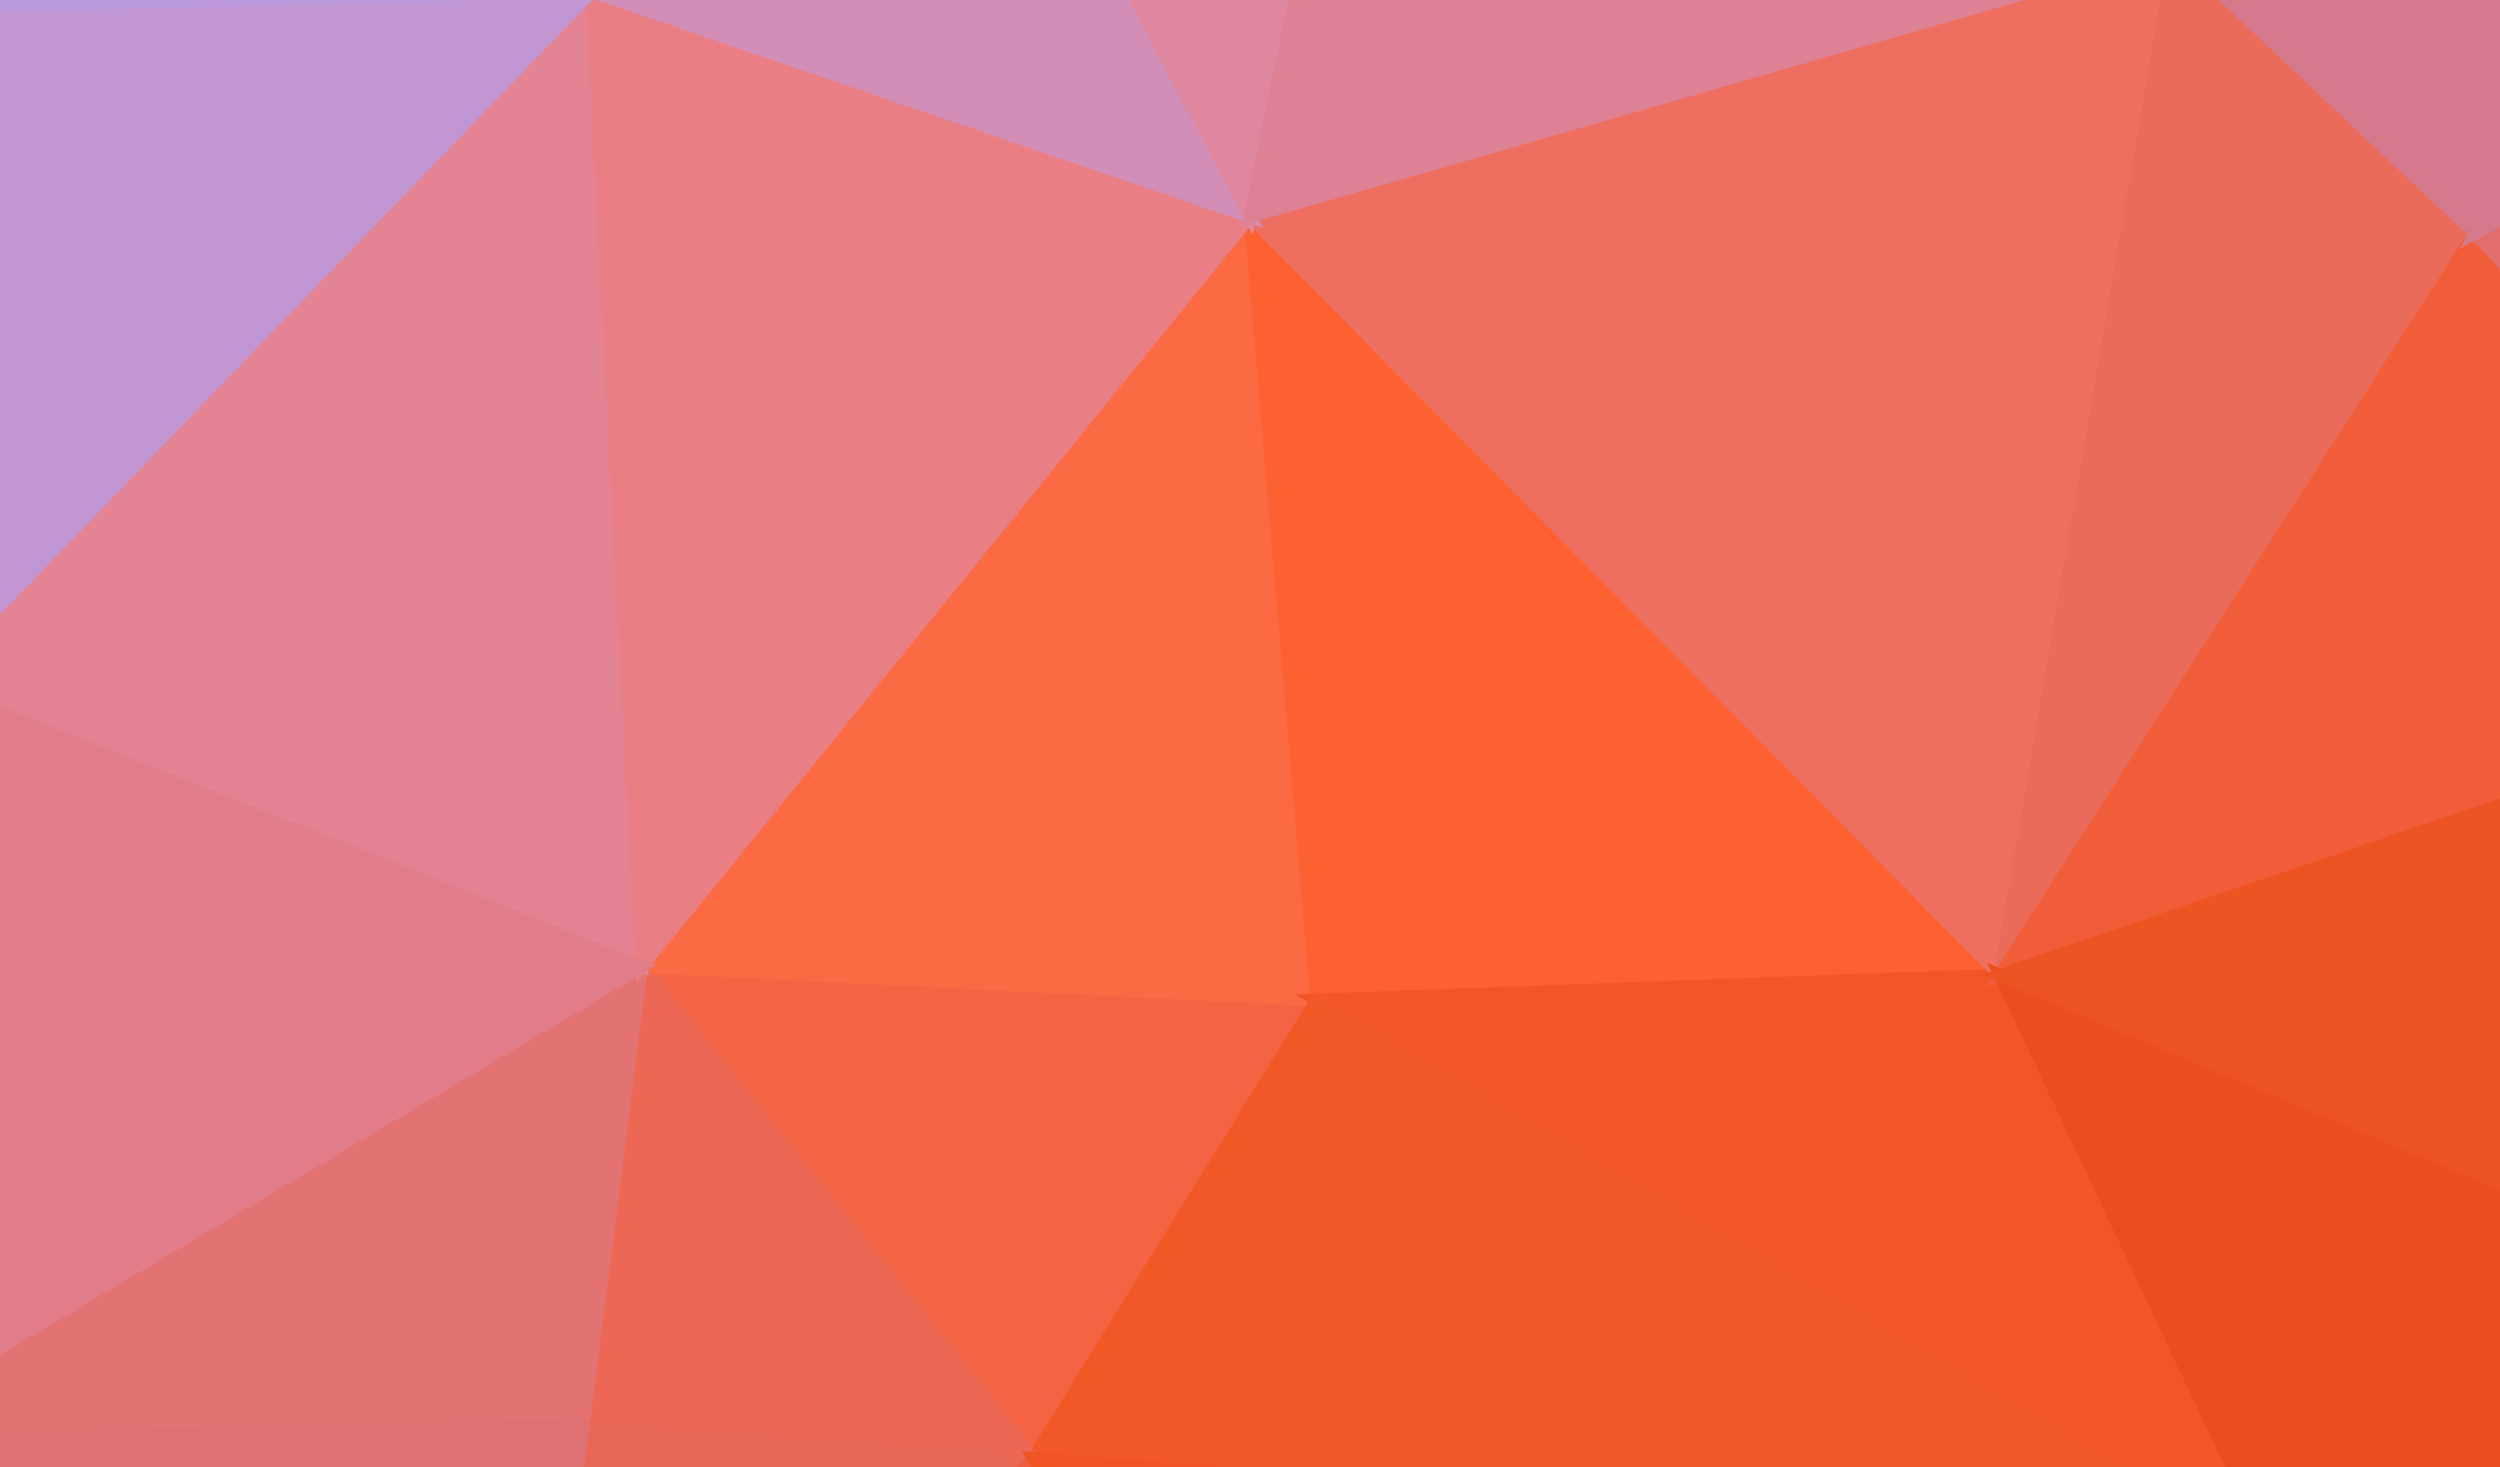
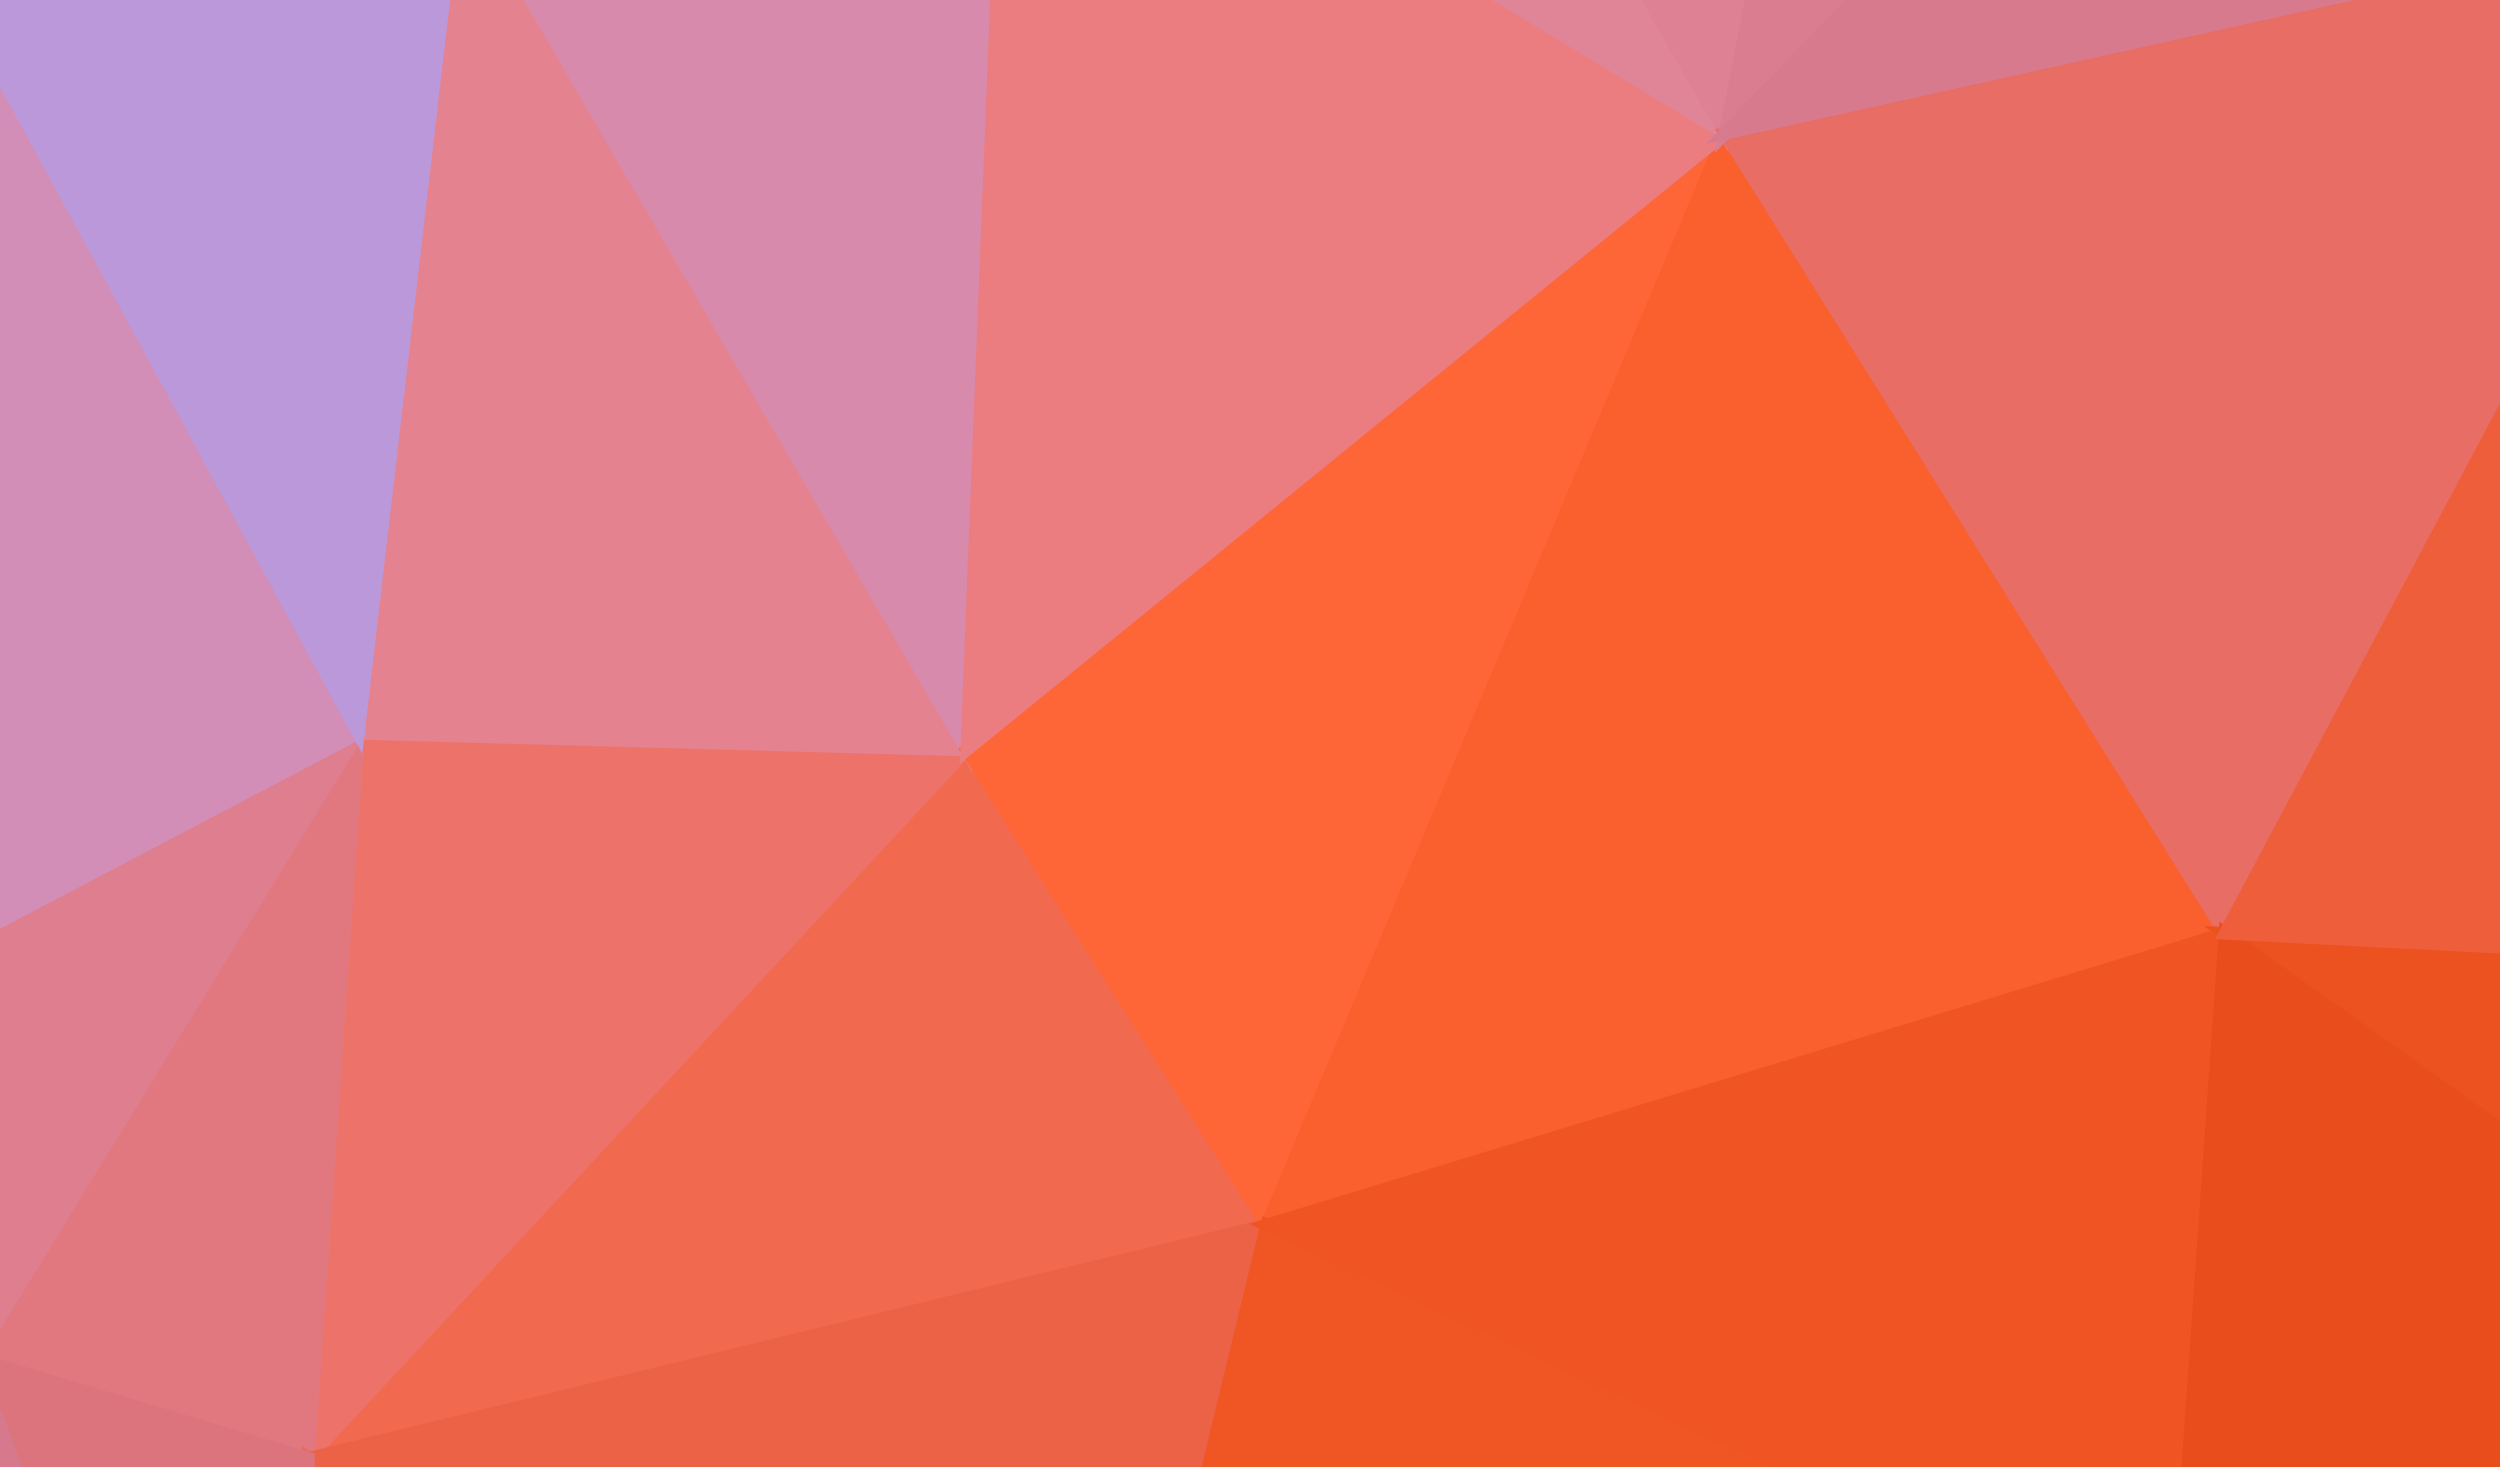
<svg xmlns="http://www.w3.org/2000/svg" width="300" height="176">
-   <path d="M158,120L77,116L124,175Z" fill="#f46443" stroke="#f46443" stroke-width="1.51" />
-   <path d="M77,116L70,171L124,175Z" fill="#ed6854" stroke="#ed6854" stroke-width="1.51" />
-   <path d="M158,120L150,26L77,116Z" fill="#fc6a44" stroke="#fc6a44" stroke-width="1.51" />
-   <path d="M158,120L240,117L150,26Z" fill="#fd6131" stroke="#fd6131" stroke-width="1.51" />
-   <path d="M273,187L240,117L158,120Z" fill="#f25626" stroke="#f25626" stroke-width="1.51" />
-   <path d="M70,171L61,244L124,175Z" fill="#e96755" stroke="#e96755" stroke-width="1.51" />
-   <path d="M124,175L273,187L158,120Z" fill="#f25726" stroke="#f25726" stroke-width="1.51" />
-   <path d="M61,244L168,254L124,175Z" fill="#ee5f3f" stroke="#ee5f3f" stroke-width="1.51" />
-   <path d="M77,116L-19,173L70,171Z" fill="#e37373" stroke="#e37373" stroke-width="1.51" />
-   <path d="M70,171L-19,173L61,244Z" fill="#e07173" stroke="#e07173" stroke-width="1.51" />
-   <path d="M71,-1L-9,82L77,116Z" fill="#e38393" stroke="#e38393" stroke-width="1.51" />
-   <path d="M150,26L71,-1L77,116Z" fill="#e97f85" stroke="#e97f85" stroke-width="1.51" />
-   <path d="M-9,82L-19,173L77,116Z" fill="#e17d89" stroke="#e17d89" stroke-width="1.51" />
-   <path d="M168,254L273,187L124,175Z" fill="#f05423" stroke="#f05423" stroke-width="1.51" />
-   <path d="M-9,82L-126,97L-19,173Z" fill="#de8194" stroke="#de8194" stroke-width="1.51" />
-   <path d="M71,-1L-13,1L-9,82Z" fill="#c196d2" stroke="#c196d2" stroke-width="1.51" />
-   <path d="M-19,173L-18,267L61,244Z" fill="#d97786" stroke="#d97786" stroke-width="1.51" />
-   <path d="M61,244L218,299L168,254Z" fill="#f35727" stroke="#f35727" stroke-width="1.51" />
-   <path d="M-18,267L218,299L61,244Z" fill="#ea6654" stroke="#ea6654" stroke-width="1.51" />
-   <path d="M168,254L218,299L273,187Z" fill="#ed5120" stroke="#ed5120" stroke-width="1.51" />
-   <path d="M240,117L261,-6L150,26Z" fill="#ee6f60" stroke="#ee6f60" stroke-width="1.51" />
-   <path d="M150,26L90,-88L71,-1Z" fill="#d28eb7" stroke="#d28eb7" stroke-width="1.51" />
-   <path d="M71,-1L90,-88L-13,1Z" fill="#b999db" stroke="#b999db" stroke-width="1.51" />
-   <path d="M297,28L261,-6L240,117Z" fill="#eb6b5b" stroke="#eb6b5b" stroke-width="1.51" />
-   <path d="M346,81L297,28L240,117Z" fill="#f05d38" stroke="#f05d38" stroke-width="1.51" />
-   <path d="M273,187L348,162L240,117Z" fill="#ea4e1d" stroke="#ea4e1d" stroke-width="1.51" />
-   <path d="M218,299L302,249L273,187Z" fill="#e94d1d" stroke="#e94d1d" stroke-width="1.51" />
-   <path d="M178,-110L90,-88L150,26Z" fill="#de879f" stroke="#de879f" stroke-width="1.51" />
-   <path d="M302,249L348,162L273,187Z" fill="#e64a19" stroke="#e64a19" stroke-width="1.51" />
-   <path d="M348,162L346,81L240,117Z" fill="#ee5322" stroke="#ee5322" stroke-width="1.51" />
-   <path d="M-13,1L-126,97L-9,82Z" fill="#d18eb8" stroke="#d18eb8" stroke-width="1.51" />
-   <path d="M-19,173L-94,277L-18,267Z" fill="#d6798c" stroke="#d6798c" stroke-width="1.51" />
-   <path d="M-95,-31L-126,97L-13,1Z" fill="#b39be3" stroke="#b39be3" stroke-width="1.51" />
-   <path d="M260,-93L261,-6L353,-78Z" fill="#d77a8c" stroke="#d77a8c" stroke-width="1.51" />
-   <path d="M260,-93L178,-110L261,-6Z" fill="#db7e91" stroke="#db7e91" stroke-width="1.51" />
-   <path d="M261,-6L178,-110L150,26Z" fill="#de8194" stroke="#de8194" stroke-width="1.51" />
-   <path d="M-18,267L-94,277L218,299Z" fill="#df7175" stroke="#df7175" stroke-width="1.51" />
-   <path d="M-134,190L-94,277L-19,173Z" fill="#d6798c" stroke="#d6798c" stroke-width="1.51" />
-   <path d="M-126,97L-134,190L-19,173Z" fill="#d97c8f" stroke="#d97c8f" stroke-width="1.51" />
-   <path d="M353,-78L261,-6L297,28Z" fill="#d6798c" stroke="#d6798c" stroke-width="1.51" />
-   <path d="M-4,-124L-95,-31L-13,1Z" fill="#99a2fd" stroke="#99a2fd" stroke-width="1.51" />
-   <path d="M90,-88L-4,-124L-13,1Z" fill="#ab9eec" stroke="#ab9eec" stroke-width="1.51" />
-   <path d="M178,-110L-4,-124L90,-88Z" fill="#cc91c1" stroke="#cc91c1" stroke-width="1.51" />
-   <path d="M-95,-31L-107,-75L-126,97Z" fill="#99a2fd" stroke="#99a2fd" stroke-width="1.51" />
-   <path d="M-4,-124L-107,-75L-95,-31Z" fill="#99a2fd" stroke="#99a2fd" stroke-width="1.51" />
-   <path d="M348,162L427,59L346,81Z" fill="#f15524" stroke="#f15524" stroke-width="1.51" />
-   <path d="M346,81L390,-22L297,28Z" fill="#e26e6c" stroke="#e26e6c" stroke-width="1.51" />
-   <path d="M302,249L416,204L348,162Z" fill="#e64a19" stroke="#e64a19" stroke-width="1.51" />
-   <path d="M417,292L416,204L302,249Z" fill="#e64a19" stroke="#e64a19" stroke-width="1.51" />
-   <path d="M427,59L390,-22L346,81Z" fill="#e66b61" stroke="#e66b61" stroke-width="1.51" />
-   <path d="M390,-22L353,-78L297,28Z" fill="#d6798c" stroke="#d6798c" stroke-width="1.51" />
-   <path d="M260,-93L402,-97L178,-110Z" fill="#d87a8d" stroke="#d87a8d" stroke-width="1.51" />
-   <path d="M416,204L427,59L348,162Z" fill="#eb4f1f" stroke="#eb4f1f" stroke-width="1.51" />
-   <path d="M416,204L417,292L427,59Z" fill="#e64a19" stroke="#e64a19" stroke-width="1.51" />
-   <path d="M218,299L417,292L302,249Z" fill="#e64a19" stroke="#e64a19" stroke-width="1.51" />
-   <path d="M427,59L402,-97L390,-22Z" fill="#d6798c" stroke="#d6798c" stroke-width="1.51" />
-   <path d="M390,-22L402,-97L353,-78Z" fill="#d6798c" stroke="#d6798c" stroke-width="1.51" />
-   <path d="M353,-78L402,-97L260,-93Z" fill="#d6798c" stroke="#d6798c" stroke-width="1.51" />
-   <path d="M178,-110L402,-97L-4,-124Z" fill="#de8195" stroke="#de8195" stroke-width="1.51" />
+   <path d="M116,90L37,175L152,147Z" fill="#f1694f" stroke="#f1694f" stroke-width="1.51" />
+   <path d="M116,90L43,88L37,175Z" fill="#ed736a" stroke="#ed736a" stroke-width="1.51" />
+   <path d="M43,88L-3,163L37,175Z" fill="#e17880" stroke="#e17880" stroke-width="1.51" />
+   <path d="M37,270L128,246L37,175Z" fill="#e66b60" stroke="#e66b60" stroke-width="1.51" />
+   <path d="M37,175L128,246L152,147Z" fill="#ec6247" stroke="#ec6247" stroke-width="1.51" />
+   <path d="M43,88L-16,119L-3,163Z" fill="#df7e8e" stroke="#df7e8e" stroke-width="1.51" />
+   <path d="M-3,163L37,270L37,175Z" fill="#dc747d" stroke="#dc747d" stroke-width="1.51" />
+   <path d="M116,90L55,-15L43,88Z" fill="#e5828f" stroke="#e5828f" stroke-width="1.51" />
+   <path d="M43,88L-20,-28L-16,119Z" fill="#d28eb7" stroke="#d28eb7" stroke-width="1.51" />
+   <path d="M121,-36L55,-15L116,90Z" fill="#d78aac" stroke="#d78aac" stroke-width="1.51" />
+   <path d="M152,147L207,16L116,90Z" fill="#fe6537" stroke="#fe6537" stroke-width="1.51" />
+   <path d="M267,112L207,16L152,147Z" fill="#fa5f2e" stroke="#fa5f2e" stroke-width="1.51" />
+   <path d="M128,246L261,198L152,147Z" fill="#f05524" stroke="#f05524" stroke-width="1.51" />
+   <path d="M261,198L267,112L152,147Z" fill="#f05423" stroke="#f05423" stroke-width="1.51" />
+   <path d="M207,16L121,-36L116,90Z" fill="#eb7d80" stroke="#eb7d80" stroke-width="1.51" />
+   <path d="M-3,163L-59,298L37,270Z" fill="#d6798c" stroke="#d6798c" stroke-width="1.51" />
+   <path d="M-16,119L-99,167L-3,163Z" fill="#d97c8f" stroke="#d97c8f" stroke-width="1.51" />
+   <path d="M-126,75L-99,167L-16,119Z" fill="#dd8094" stroke="#dd8094" stroke-width="1.51" />
+   <path d="M37,270L231,282L128,246Z" fill="#f05b34" stroke="#f05b34" stroke-width="1.51" />
+   <path d="M128,246L231,282L261,198Z" fill="#ee5222" stroke="#ee5222" stroke-width="1.51" />
+   <path d="M55,-15L-20,-28L43,88Z" fill="#bb98d9" stroke="#bb98d9" stroke-width="1.51" />
+   <path d="M35,-70L-20,-28L55,-15Z" fill="#aa9eed" stroke="#aa9eed" stroke-width="1.51" />
+   <path d="M-99,167L-59,298L-3,163Z" fill="#d6798c" stroke="#d6798c" stroke-width="1.51" />
+   <path d="M37,270L-59,298L231,282Z" fill="#e66a5f" stroke="#e66a5f" stroke-width="1.51" />
+   <path d="M121,-36L35,-70L55,-15Z" fill="#c495cd" stroke="#c495cd" stroke-width="1.51" />
+   <path d="M-20,-28L-126,75L-16,119Z" fill="#ce90bd" stroke="#ce90bd" stroke-width="1.51" />
+   <path d="M121,-36L156,-73L35,-70Z" fill="#d28eb6" stroke="#d28eb6" stroke-width="1.51" />
+   <path d="M207,16L156,-73L121,-36Z" fill="#e08497" stroke="#e08497" stroke-width="1.51" />
+   <path d="M233,-117L156,-73L207,16Z" fill="#de8194" stroke="#de8194" stroke-width="1.51" />
+   <path d="M-99,167L-121,277L-59,298Z" fill="#d6798c" stroke="#d6798c" stroke-width="1.51" />
+   <path d="M-126,75L-121,277L-99,167Z" fill="#d7798c" stroke="#d7798c" stroke-width="1.51" />
+   <path d="M267,112L333,-12L207,16Z" fill="#e86d64" stroke="#e86d64" stroke-width="1.51" />
+   <path d="M353,173L346,116L267,112Z" fill="#ec5120" stroke="#ec5120" stroke-width="1.51" />
+   <path d="M353,173L267,112L261,198Z" fill="#e94d1c" stroke="#e94d1c" stroke-width="1.51" />
+   <path d="M231,282L309,293L261,198Z" fill="#e94d1c" stroke="#e94d1c" stroke-width="1.51" />
+   <path d="M-59,298L309,293L231,282Z" fill="#f25625" stroke="#f25625" stroke-width="1.51" />
+   <path d="M309,293L353,173L261,198Z" fill="#e64a19" stroke="#e64a19" stroke-width="1.51" />
+   <path d="M-126,75L-133,0L-121,277Z" fill="#de8194" stroke="#de8194" stroke-width="1.51" />
+   <path d="M-20,-28L-133,0L-126,75Z" fill="#ac9deb" stroke="#ac9deb" stroke-width="1.51" />
+   <path d="M-97,-98L-133,0L-20,-28Z" fill="#99a2fd" stroke="#99a2fd" stroke-width="1.51" />
+   <path d="M35,-70L-15,-118L-20,-28Z" fill="#99a2fd" stroke="#99a2fd" stroke-width="1.51" />
+   <path d="M156,-73L-15,-118L35,-70Z" fill="#be97d5" stroke="#be97d5" stroke-width="1.51" />
+   <path d="M346,116L333,-12L267,112Z" fill="#ef5e3b" stroke="#ef5e3b" stroke-width="1.51" />
+   <path d="M391,56L333,-12L346,116Z" fill="#ea6551" stroke="#ea6551" stroke-width="1.51" />
+   <path d="M299,-79L233,-117L207,16Z" fill="#da7d90" stroke="#da7d90" stroke-width="1.51" />
+   <path d="M156,-73L233,-117L-15,-118Z" fill="#d98aa9" stroke="#d98aa9" stroke-width="1.51" />
+   <path d="M333,-12L299,-79L207,16Z" fill="#d87a8d" stroke="#d87a8d" stroke-width="1.51" />
+   <path d="M-15,-118L-97,-98L-20,-28Z" fill="#99a2fd" stroke="#99a2fd" stroke-width="1.51" />
+   <path d="M333,-12L427,-106L299,-79Z" fill="#d6798c" stroke="#d6798c" stroke-width="1.51" />
+   <path d="M407,168L391,56L346,116Z" fill="#ef5423" stroke="#ef5423" stroke-width="1.51" />
+   <path d="M353,173L407,168L346,116Z" fill="#e94e1d" stroke="#e94e1d" stroke-width="1.51" />
+   <path d="M406,257L407,168L353,173Z" fill="#e64a19" stroke="#e64a19" stroke-width="1.51" />
+   <path d="M309,293L406,257L353,173Z" fill="#e64a19" stroke="#e64a19" stroke-width="1.51" />
+   <path d="M391,56L416,4L333,-12Z" fill="#dd737a" stroke="#dd737a" stroke-width="1.51" />
+   <path d="M407,168L416,4L391,56Z" fill="#f05c36" stroke="#f05c36" stroke-width="1.51" />
+   <path d="M406,257L416,4L407,168Z" fill="#eb4f1e" stroke="#eb4f1e" stroke-width="1.51" />
+   <path d="M416,4L427,-106L333,-12Z" fill="#d6798c" stroke="#d6798c" stroke-width="1.51" />
+   <path d="M299,-79L427,-106L233,-117Z" fill="#d6798c" stroke="#d6798c" stroke-width="1.51" />
+   <path d="M406,257L427,-106L416,4Z" fill="#ea6653" stroke="#ea6653" stroke-width="1.51" />
</svg>
